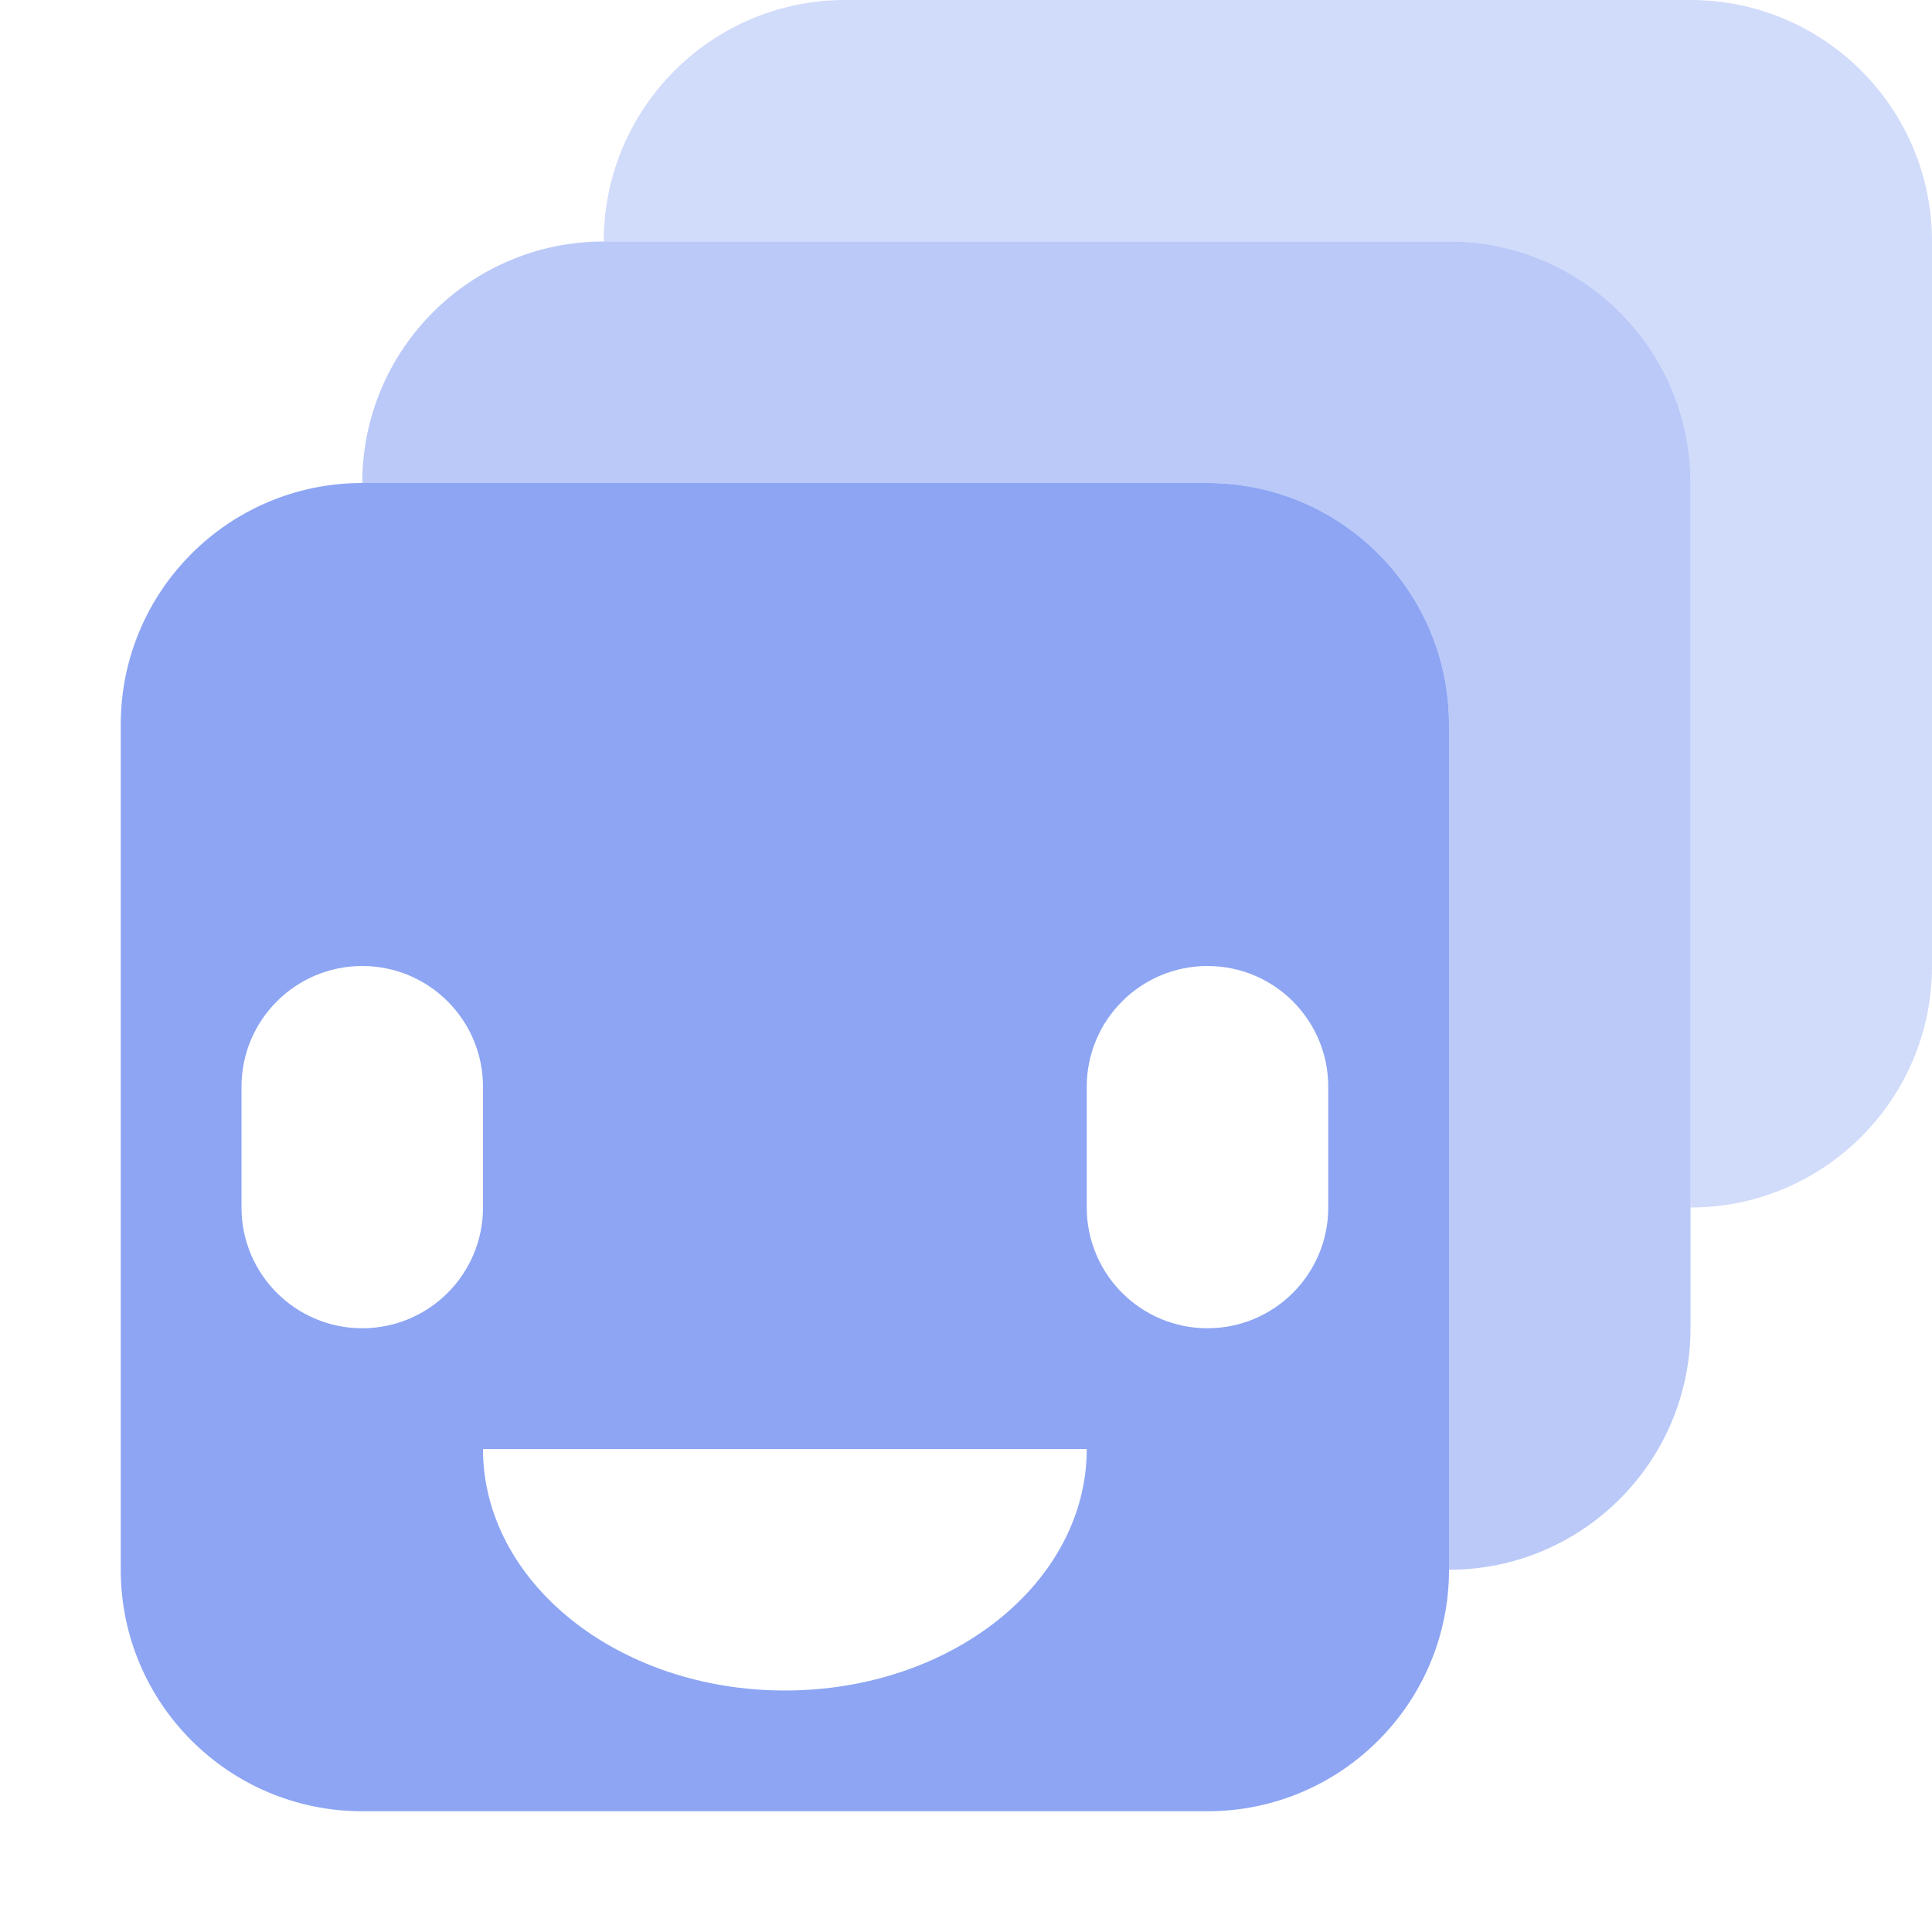
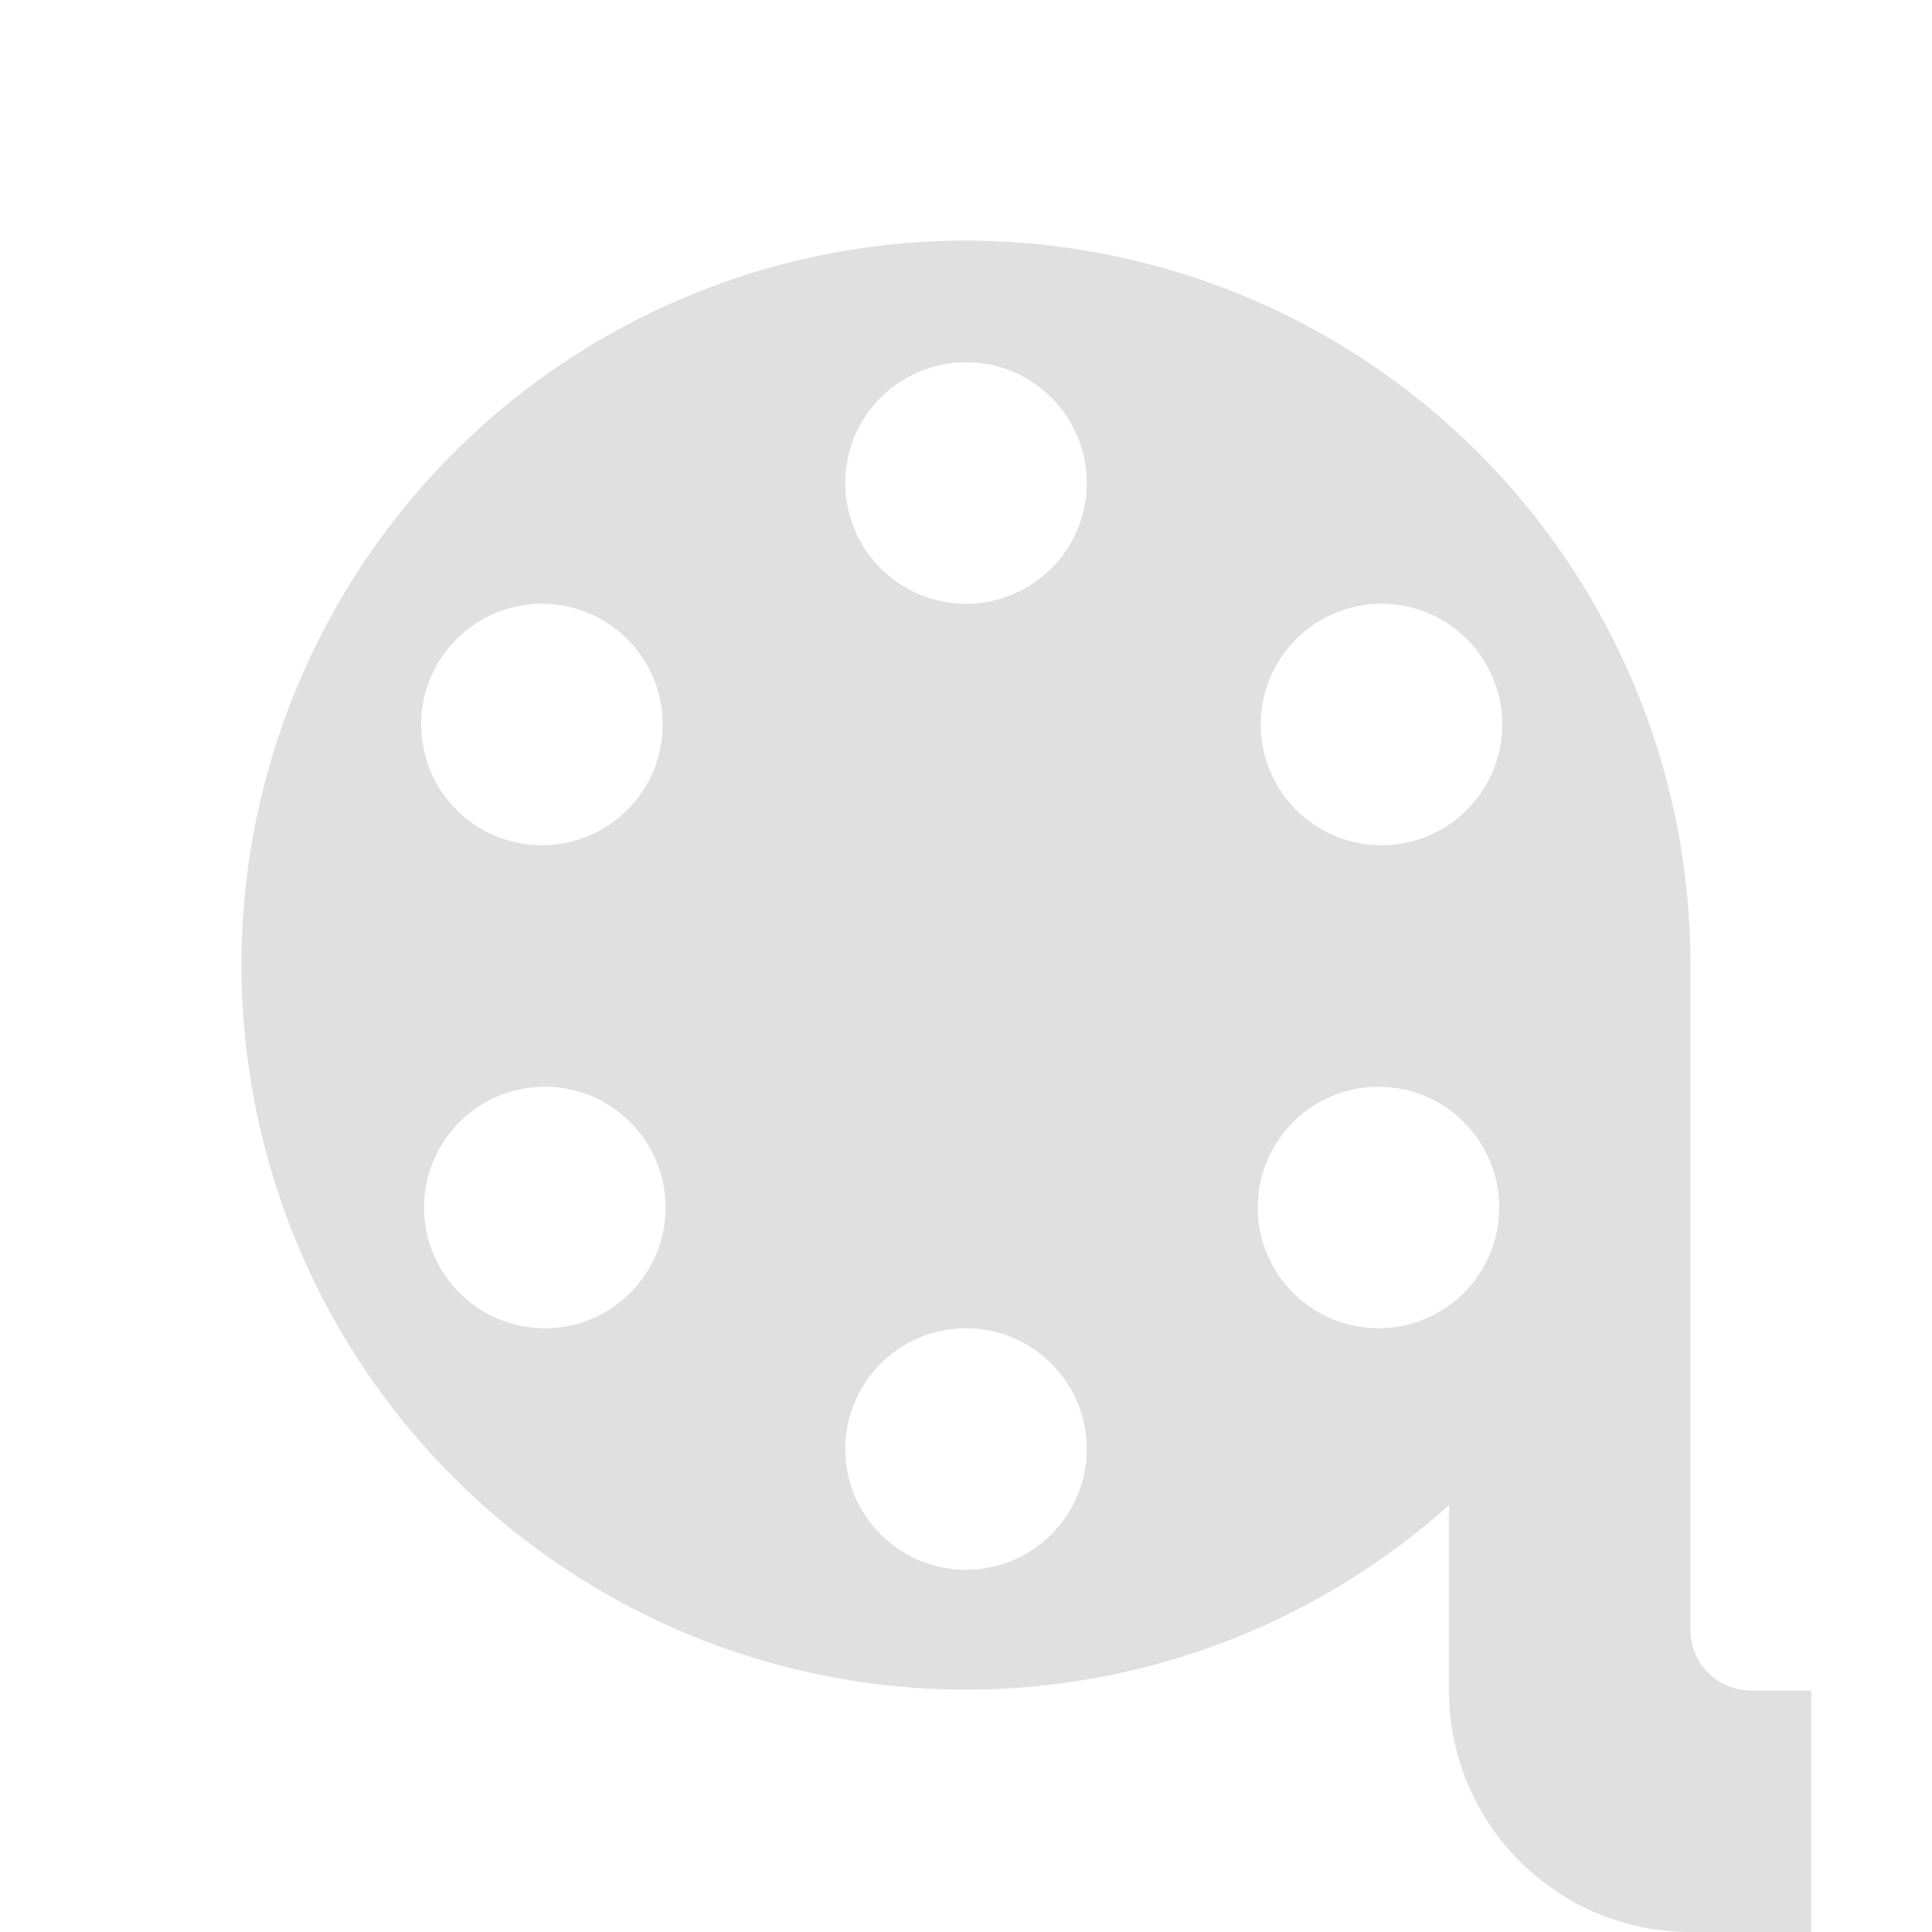
<svg xmlns="http://www.w3.org/2000/svg" width="16" height="16">
-   <g fill="#8da5f3">
-     <path fill-opacity=".4" d="M7 0a2 2 0 0 0-2 2h7a2 2 0 0 1 2 2v6a2 2 0 0 0 2-2V2a2 2 0 0 0-2-2z" />
-     <path fill-opacity=".6" d="M5 2a2 2 0 0 0-2 2h7a2 2 0 0 1 2 2v7a2 2 0 0 0 2-2V4a2 2 0 0 0-2-2z" />
-     <path d="M3 4a2 2 0 0 0-2 2v7a2 2 0 0 0 2 2h7a2 2 0 0 0 2-2V6a2 2 0 0 0-2-2zM2 9a1 1 0 0 1 2 0v1a1 1 0 0 1-2 0zm7 0a1 1 0 0 1 2 0v1a1 1 0 0 1-2 0zm0 3a2.5 2 0 0 1-5 0z" />
-   </g>
+   <path fill="#e0e0e0" d="M12 14a2 2 0 0 0 2 2h1v-2h-.5a.5.5 0 0 1-.5-.5V8a6 6 0 1 0-2 4.465zM8 3a1 1 0 0 1 0 2 1 1 0 0 1 0-2zm3.441 2a1 1 0 0 1 0 2 1 1 0 0 1 0-2zM4.488 5a1 1 0 0 1 0 2 1 1 0 0 1 0-2zm.024 4a1 1 0 0 1 0 2 1 1 0 0 1 0-2zm6.904 0a1 1 0 0 1 0 2 1 1 0 0 1 0-2zM8 11a1 1 0 0 1 0 2 1 1 0 0 1 0-2z" />
</svg>
